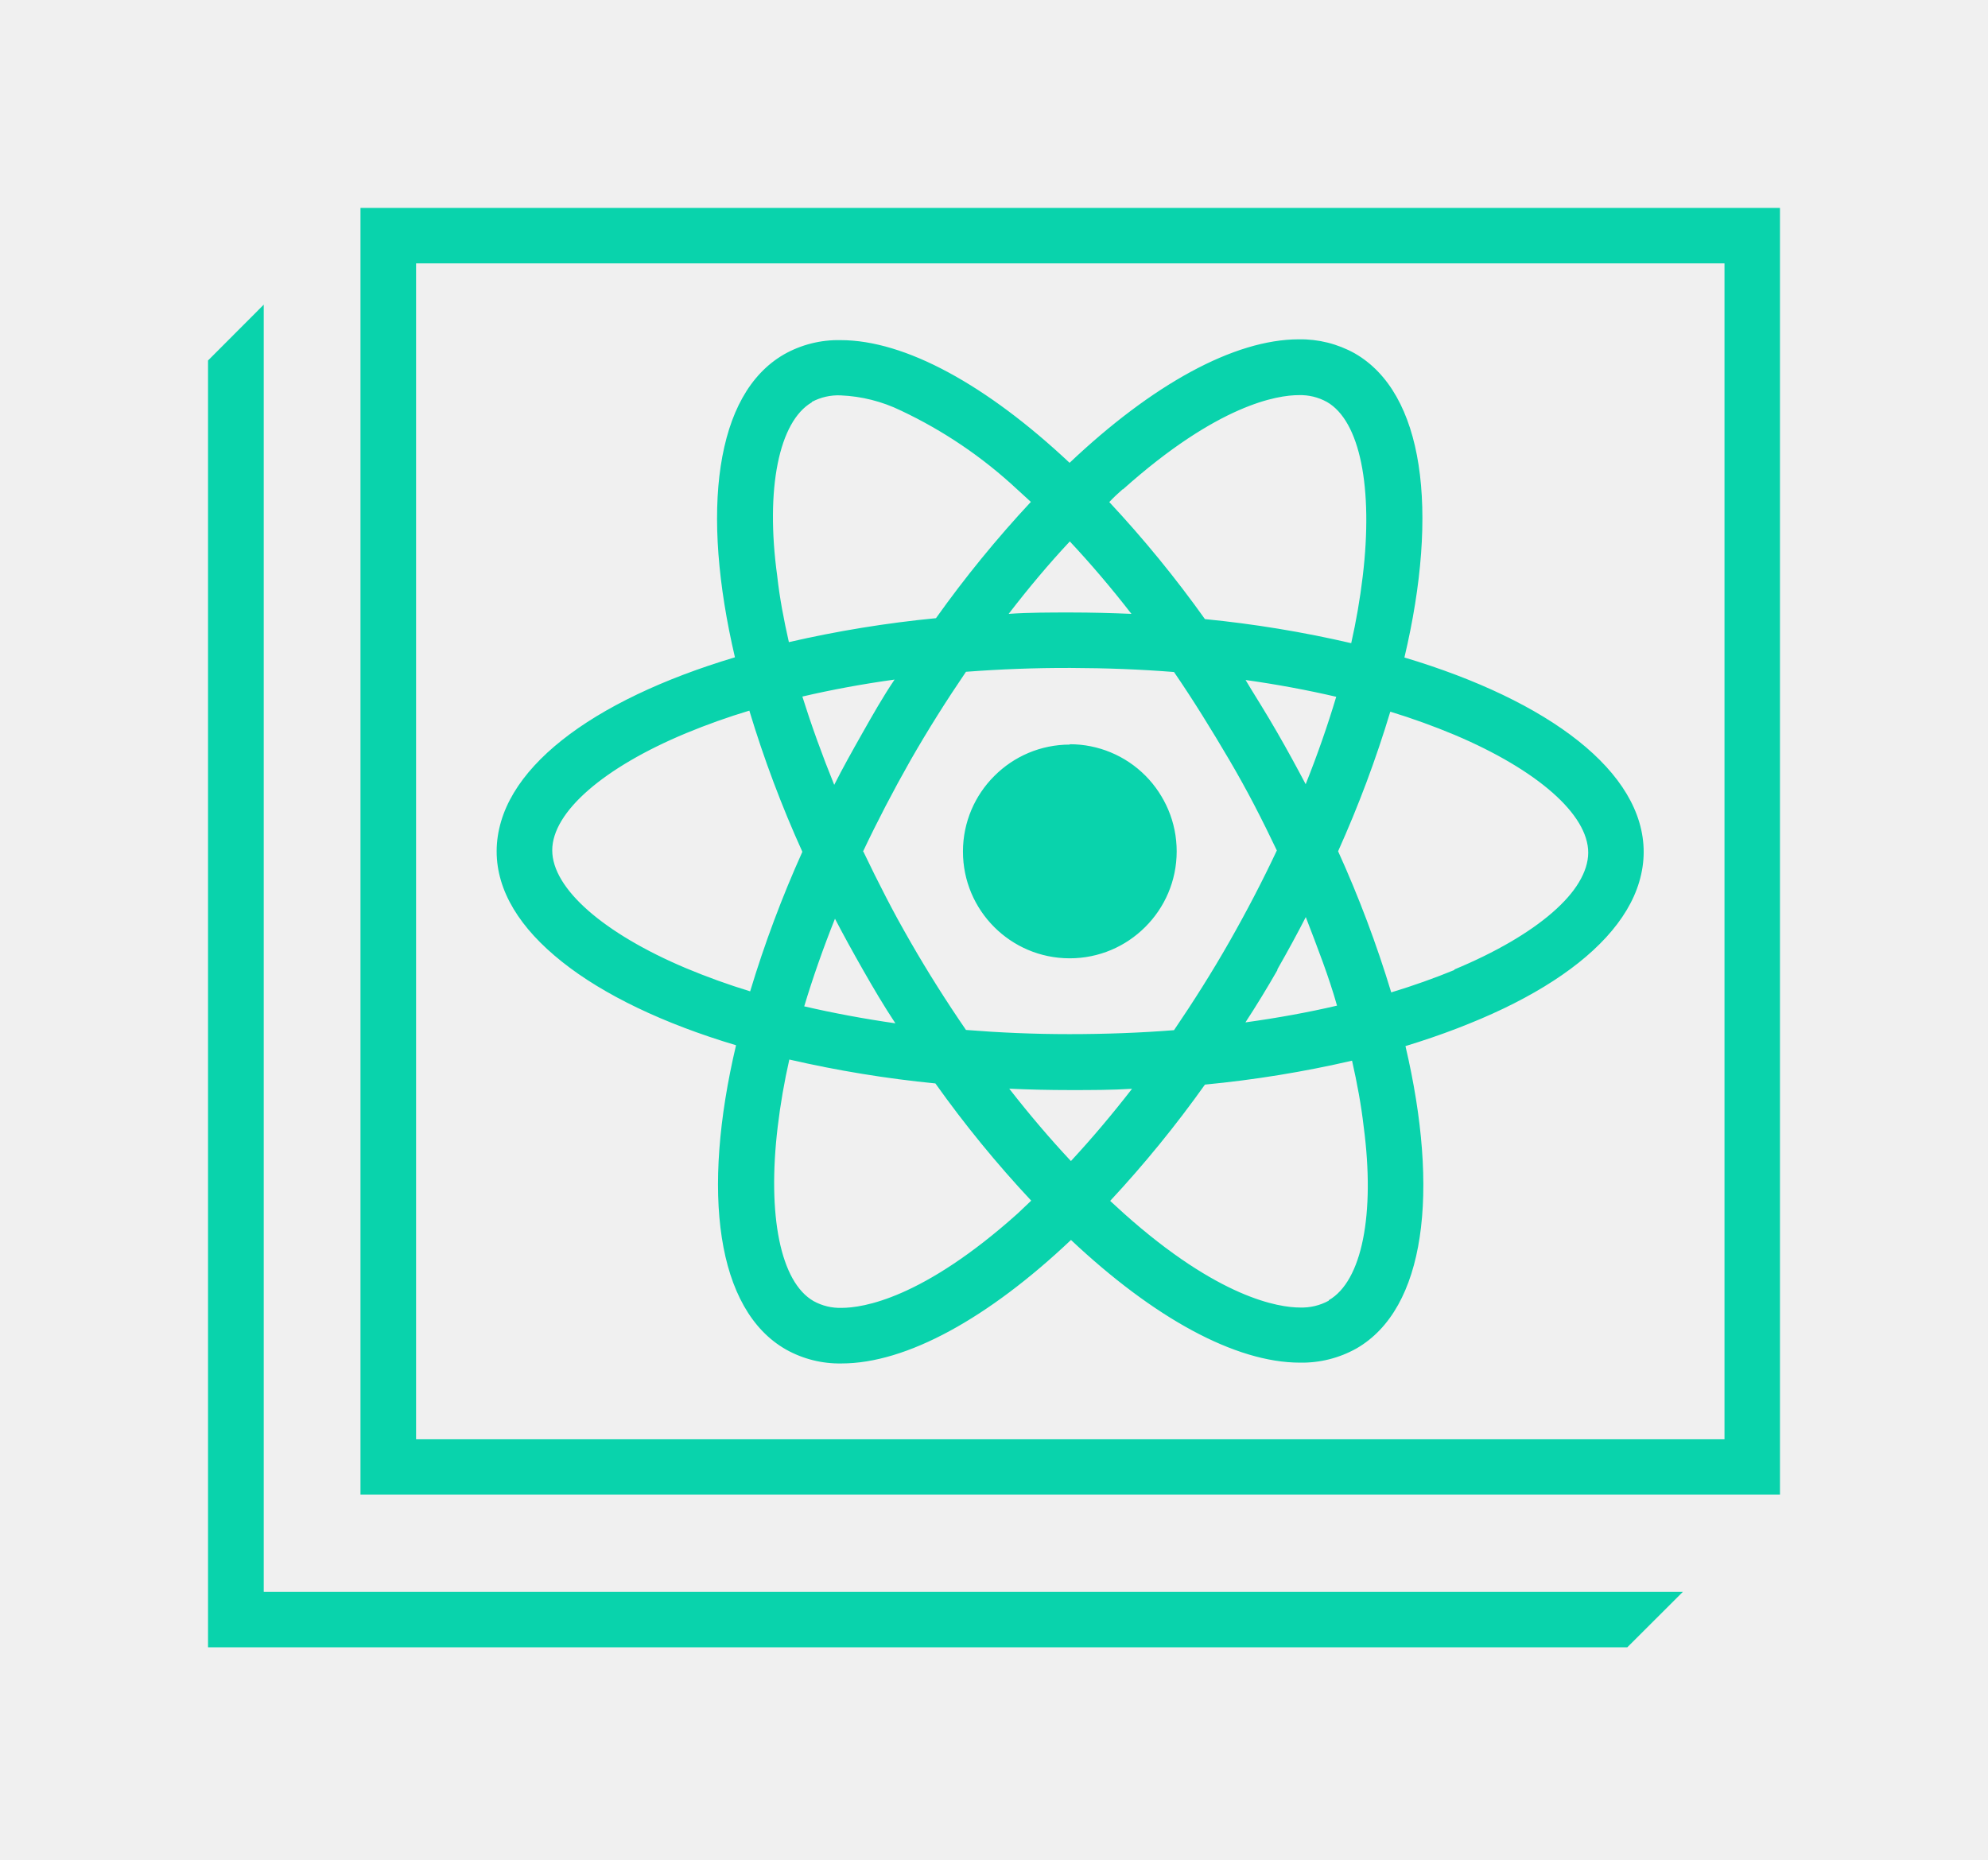
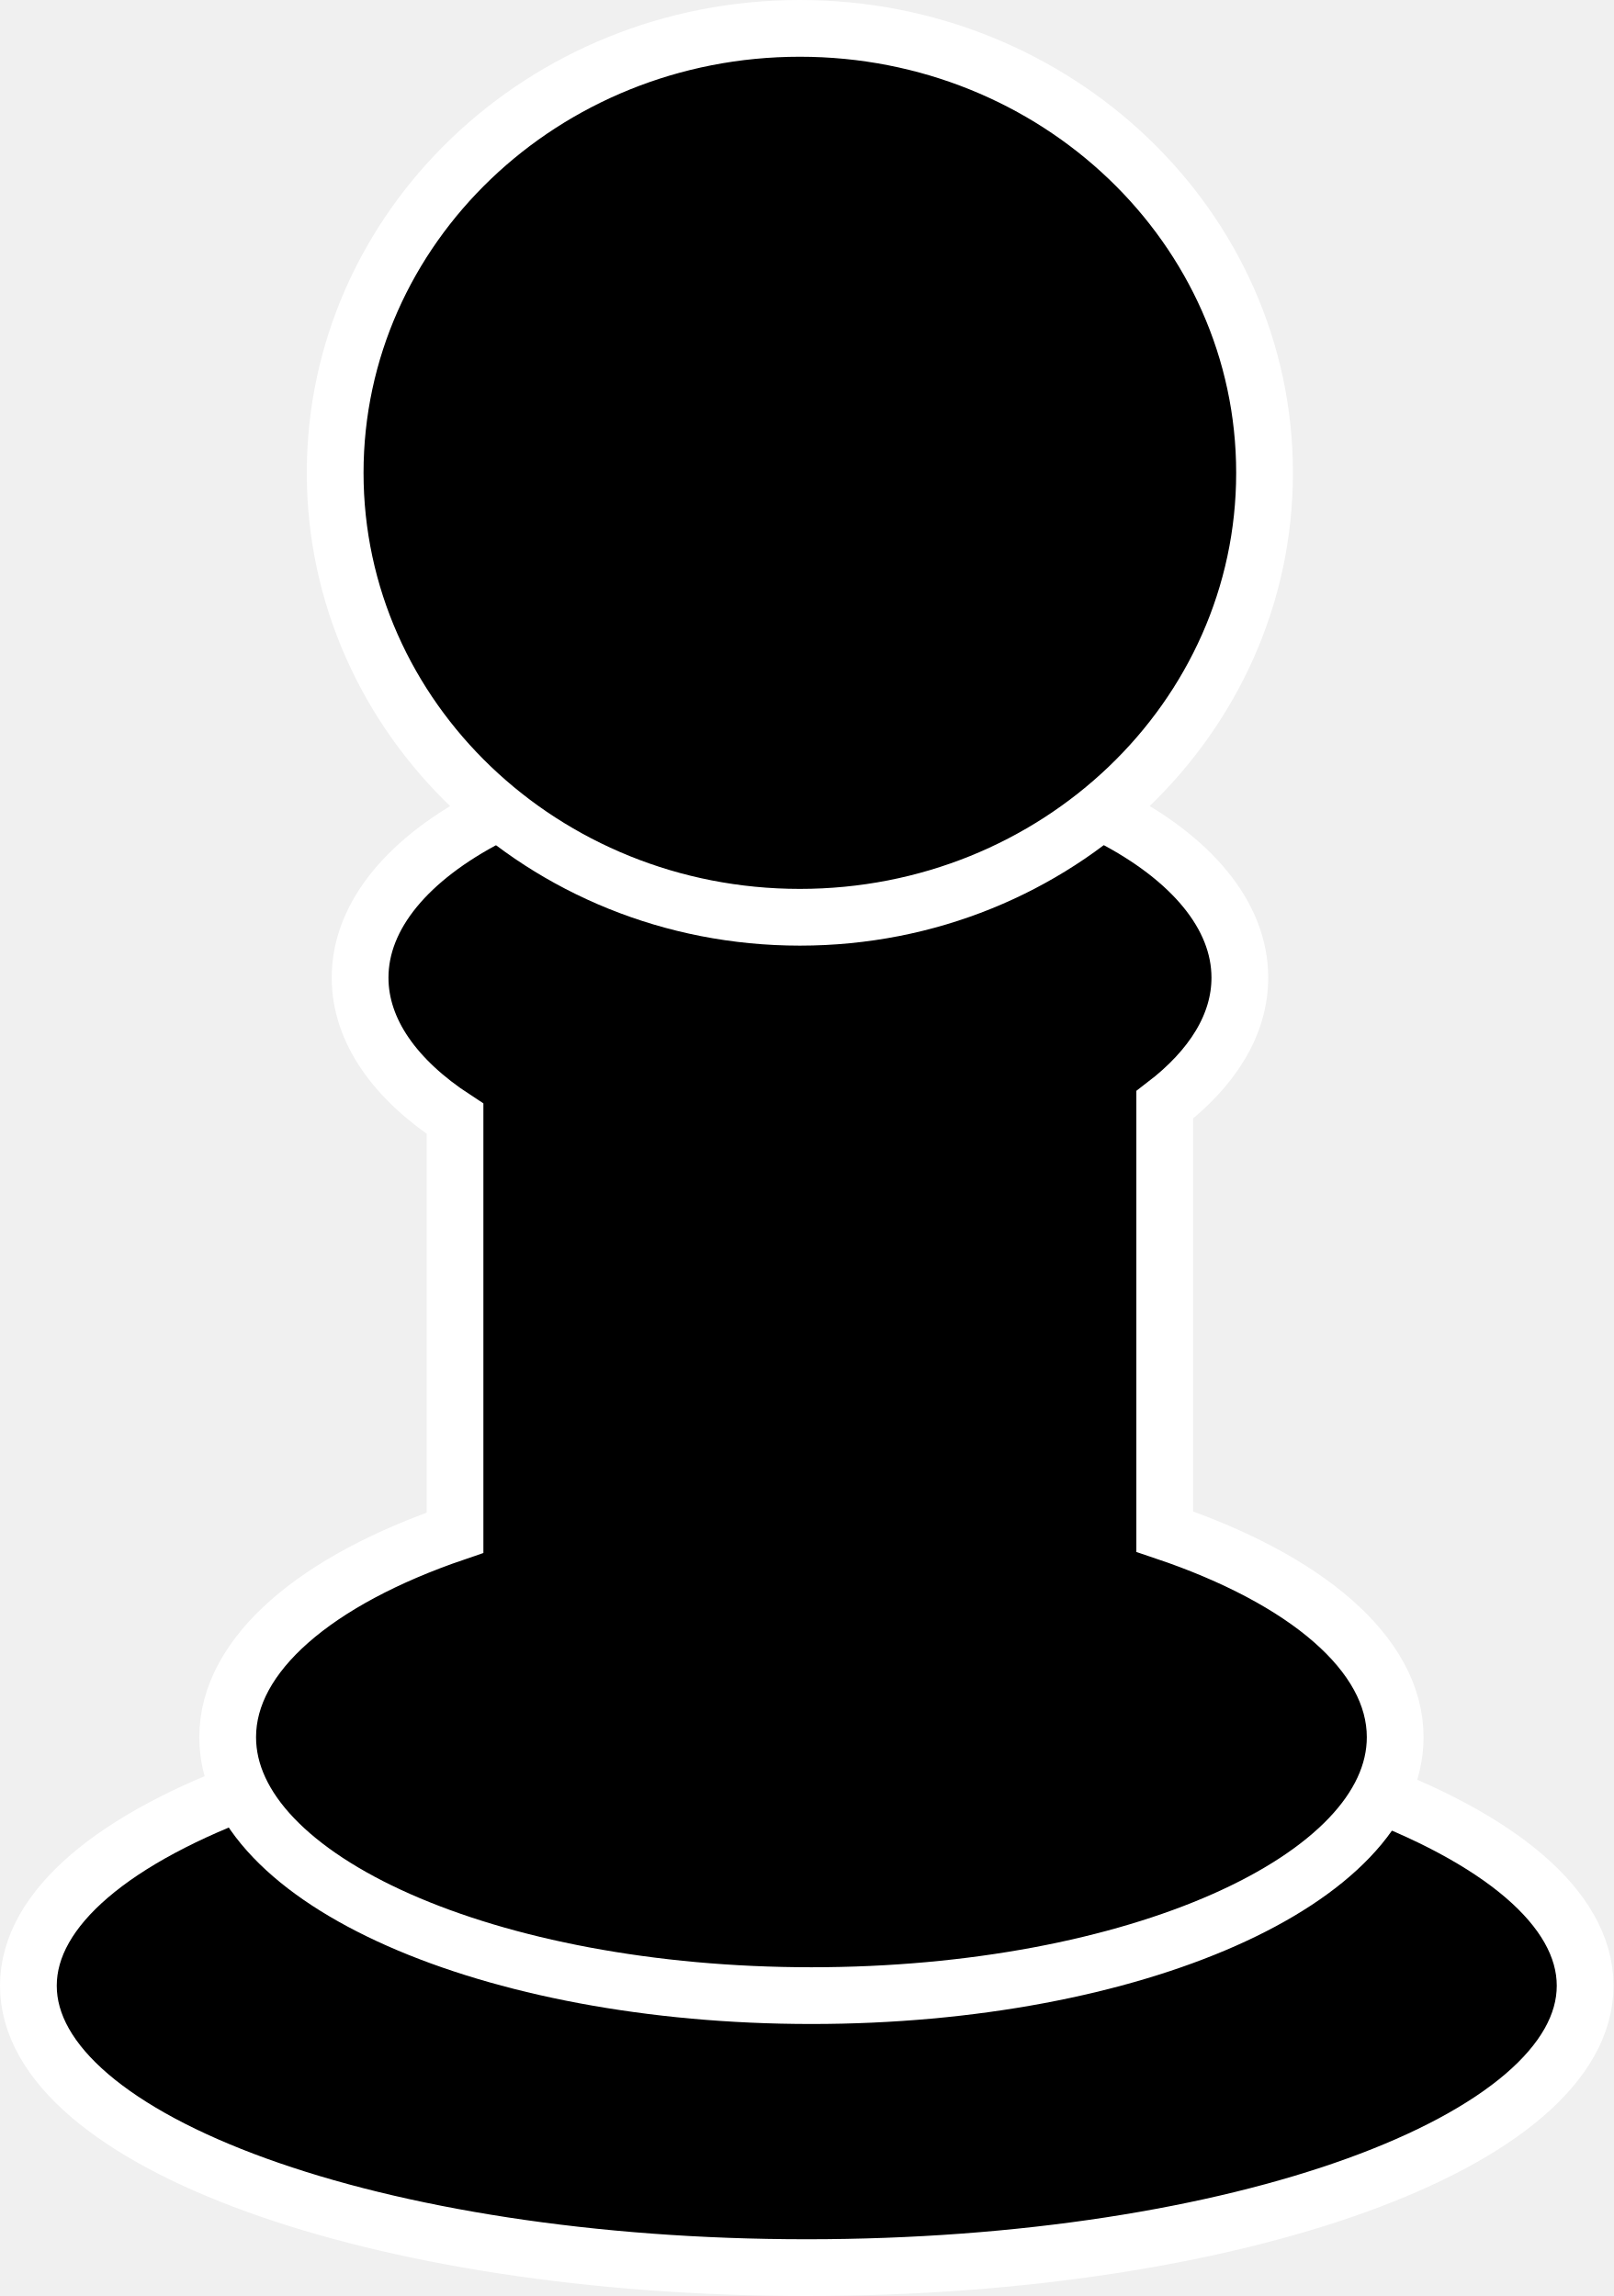
- <svg xmlns="http://www.w3.org/2000/svg" viewBox="0 0 170.96 159.93">
+ <svg xmlns="http://www.w3.org/2000/svg" viewBox="0 0 145 206.38">
  <defs>
-     <style>.cls-1{fill:#09d3ac;}</style>
+     <style>.cls-1{stroke:#fff;stroke-miterlimit:10;stroke-width:5.1px;}</style>
  </defs>
-   <path class="cls-1" d="M141.35,73.27c0-6.89-8.11-13-20.58-16.73,3-12.67,1.69-22.75-4.28-26.16a9.55,9.55,0,0,0-4.79-1.2c-5.57,0-12.61,3.89-19.72,10.62-7.11-6.68-14.13-10.55-19.69-10.55a9.46,9.46,0,0,0-4.86,1.22c-5.94,3.42-7.17,13.44-4.21,26.05-12.41,3.71-20.48,9.77-20.5,16.63s8.12,13,20.59,16.72c-3,12.68-1.7,22.75,4.28,26.16a9.41,9.41,0,0,0,4.78,1.2c5.58,0,12.62-3.89,19.73-10.62,7.1,6.68,14.12,10.55,19.69,10.55a9.59,9.59,0,0,0,4.86-1.22c5.94-3.42,7.16-13.44,4.21-26C133.27,86.18,141.34,80.12,141.35,73.27ZM96.56,42.06c8.19-7.33,13.31-8.12,15.13-8.12h0a4.71,4.71,0,0,1,2.42.58c2.86,1.63,4,7.38,3.09,15a56.73,56.73,0,0,1-1,5.79,97.7,97.7,0,0,0-12.58-2.07,98.47,98.47,0,0,0-8.24-10.08C95.75,42.79,96.15,42.42,96.56,42.06ZM71.77,78.94c.78,1.5,1.61,3,2.47,4.51S76,86.49,77,88c-2.71-.39-5.34-.88-7.84-1.46C69.86,84,70.75,81.5,71.77,78.94ZM69,59.9c2.53-.59,5.18-1.08,7.93-1.46-1,1.48-1.86,3-2.76,4.59s-1.69,3-2.46,4.52Q70.18,63.65,69,59.9Zm5.21,13.34q1.86-3.93,4.09-7.86c1.5-2.62,3.11-5.17,4.77-7.61,2.91-.22,5.91-.34,9-.33s6,.12,8.89.35c1.66,2.42,3.25,5,4.75,7.55s2.88,5.22,4.12,7.83c-1.23,2.62-2.6,5.25-4.08,7.85s-3.11,5.18-4.77,7.62c-2.91.23-5.91.34-9,.34s-6-.13-8.89-.36c-1.66-2.42-3.26-4.94-4.76-7.55S75.5,75.85,74.25,73.24Zm32.86-14.77c2.72.38,5.35.87,7.84,1.45-.74,2.47-1.62,5-2.64,7.55-.79-1.5-1.61-3-2.48-4.51S108,59.93,107.11,58.47Zm2.76,24.92q1.29-2.27,2.46-4.53c1,2.6,2,5.16,2.7,7.66-2.52.59-5.17,1.07-7.92,1.45Q108.52,85.75,109.87,83.39ZM92,46.56c1.8,1.92,3.57,4,5.3,6.23-1.71-.07-3.46-.12-5.23-.12s-3.58,0-5.33.12C88.45,50.57,90.2,48.48,92,46.56Zm-22.18-12A4.82,4.82,0,0,1,72.29,34a13.11,13.11,0,0,1,5.19,1.31,39.07,39.07,0,0,1,10,6.78l1.17,1.07a98.49,98.49,0,0,0-8.16,10,98.88,98.88,0,0,0-12.65,2.06c-.44-1.94-.8-3.84-1-5.67C65.8,42,67,36.24,69.81,34.6ZM64.53,85.26a58.75,58.75,0,0,1-5.54-2c-7.1-3-11.5-6.85-11.5-10.14S51.91,66,59,63.05a57.63,57.63,0,0,1,5.44-1.94A97.93,97.93,0,0,0,69,73.25,98.72,98.72,0,0,0,64.53,85.26Zm23,19.1c-8.19,7.33-13.31,8.11-15.14,8.11a4.69,4.69,0,0,1-2.42-.58c-2.86-1.63-4-7.38-3.09-15a56.07,56.07,0,0,1,1-5.78,99.51,99.51,0,0,0,12.58,2.06,97.17,97.17,0,0,0,8.24,10.08Zm4.57-4.51c-1.8-1.92-3.57-4-5.31-6.23,1.72.08,3.47.12,5.24.12s3.58,0,5.33-.11C95.63,95.85,93.87,97.93,92.09,99.85Zm22.18,12a4.82,4.82,0,0,1-2.48.59c-1.82,0-7-.8-15.16-8.1l-1.17-1.07a98.44,98.44,0,0,0,8.15-10,97,97,0,0,0,12.66-2.06c.44,1.94.79,3.84,1,5.67C118.27,104.42,117.12,110.18,114.27,111.81Zm10.8-28.44c-1.71.7-3.52,1.35-5.44,1.93a98.54,98.54,0,0,0-4.57-12.14,98.1,98.1,0,0,0,4.49-12,58.75,58.75,0,0,1,5.54,2c7.09,3,11.5,6.85,11.49,10.14S132.17,80.42,125.07,83.37ZM92,82.39a9.18,9.18,0,1,0-9.17-9.19A9.17,9.17,0,0,0,92,82.39ZM31,17.88V128.53H153.07V17.88ZM148.3,123.77H35.78V22.65H148.3Zm-85-33.9c-3,12.68-1.7,22.75,4.28,26.16a9.41,9.41,0,0,0,4.78,1.2c5.58,0,12.62-3.89,19.73-10.62,7.1,6.68,14.12,10.55,19.69,10.55a9.59,9.59,0,0,0,4.86-1.22c5.94-3.42,7.16-13.44,4.21-26,12.41-3.72,20.48-9.78,20.49-16.63s-8.11-13-20.58-16.73c3-12.67,1.69-22.75-4.28-26.16a9.55,9.55,0,0,0-4.79-1.2c-5.57,0-12.61,3.89-19.72,10.62-7.11-6.68-14.13-10.55-19.69-10.55a9.46,9.46,0,0,0-4.86,1.22c-5.94,3.42-7.17,13.44-4.21,26.05-12.41,3.71-20.48,9.77-20.5,16.63S50.84,86.13,63.31,89.87Zm24.21,14.49c-8.19,7.33-13.31,8.11-15.14,8.11a4.69,4.69,0,0,1-2.42-.58c-2.86-1.63-4-7.38-3.09-15a56.07,56.07,0,0,1,1-5.78,99.51,99.51,0,0,0,12.58,2.06,97.17,97.17,0,0,0,8.24,10.08Zm24.79-36.89c-.79-1.5-1.61-3-2.48-4.51s-1.8-3-2.72-4.49c2.72.38,5.35.87,7.84,1.45C114.21,62.39,113.33,64.92,112.31,67.47Zm2.72,19c-2.52.59-5.17,1.07-7.92,1.45q1.41-2.22,2.76-4.58t2.46-4.53C113.37,81.46,114.28,84,115,86.52Zm-5.21-13.35c-1.23,2.62-2.6,5.25-4.08,7.85s-3.11,5.18-4.77,7.62c-2.91.23-5.91.34-9,.34s-6-.13-8.89-.36c-1.66-2.42-3.26-4.94-4.76-7.55s-2.87-5.22-4.12-7.83q1.86-3.93,4.09-7.86c1.5-2.62,3.11-5.17,4.77-7.61,2.91-.22,5.91-.34,9-.33s6,.12,8.89.35c1.66,2.42,3.25,5,4.75,7.55S108.58,70.56,109.82,73.17ZM77,88c-2.71-.39-5.34-.88-7.84-1.46.74-2.46,1.63-5,2.65-7.55.78,1.5,1.61,3,2.47,4.51S76,86.49,77,88ZM74.21,63c-.87,1.5-1.69,3-2.46,4.52Q70.18,63.65,69,59.9c2.53-.59,5.18-1.08,7.93-1.46C76,59.92,75.11,61.45,74.21,63ZM92.09,99.85c-1.8-1.92-3.57-4-5.31-6.23,1.72.08,3.47.12,5.24.12s3.58,0,5.33-.11C95.63,95.85,93.87,97.93,92.09,99.85Zm22.18,12a4.82,4.82,0,0,1-2.48.59c-1.82,0-7-.8-15.16-8.1l-1.17-1.07a98.44,98.44,0,0,0,8.15-10,97,97,0,0,0,12.66-2.06c.44,1.94.79,3.84,1,5.67C118.27,104.42,117.12,110.18,114.27,111.81Zm5.28-50.66a58.75,58.75,0,0,1,5.54,2c7.09,3,11.5,6.85,11.49,10.14s-4.41,7.16-11.51,10.11c-1.71.7-3.52,1.35-5.44,1.93a98.54,98.54,0,0,0-4.57-12.14A98.1,98.1,0,0,0,119.55,61.15Zm-23-19.09c8.19-7.33,13.31-8.12,15.13-8.12h0a4.71,4.71,0,0,1,2.42.58c2.86,1.63,4,7.38,3.09,15a56.73,56.73,0,0,1-1,5.79,97.7,97.7,0,0,0-12.58-2.07,98.47,98.47,0,0,0-8.24-10.08C95.75,42.79,96.15,42.42,96.56,42.06ZM92,46.56c1.8,1.92,3.57,4,5.3,6.23-1.71-.07-3.46-.12-5.23-.12s-3.58,0-5.33.12C88.45,50.57,90.2,48.48,92,46.56Zm-22.18-12A4.82,4.82,0,0,1,72.29,34a13.11,13.11,0,0,1,5.19,1.31,39.07,39.07,0,0,1,10,6.78l1.17,1.07a98.49,98.49,0,0,0-8.16,10,98.88,98.88,0,0,0-12.65,2.06c-.44-1.94-.8-3.84-1-5.67C65.8,42,67,36.24,69.81,34.6ZM59,63.05a57.63,57.63,0,0,1,5.44-1.94A97.93,97.93,0,0,0,69,73.25a98.72,98.72,0,0,0-4.49,12,58.75,58.75,0,0,1-5.54-2c-7.1-3-11.5-6.85-11.5-10.14S51.91,66,59,63.05Zm33,1a9.18,9.18,0,1,0,9.17,9.19A9.17,9.17,0,0,0,92,64Zm0,0a9.18,9.18,0,1,0,9.17,9.19A9.17,9.17,0,0,0,92,64Zm0,0a9.18,9.18,0,1,0,9.17,9.19A9.17,9.17,0,0,0,92,64Zm49.35,9.24c0-6.89-8.11-13-20.58-16.73,3-12.67,1.69-22.75-4.28-26.16a9.55,9.55,0,0,0-4.79-1.2c-5.57,0-12.61,3.89-19.72,10.62-7.11-6.68-14.13-10.55-19.69-10.55a9.46,9.46,0,0,0-4.86,1.22c-5.94,3.42-7.17,13.44-4.21,26.05-12.41,3.71-20.48,9.77-20.5,16.63s8.12,13,20.59,16.72c-3,12.68-1.7,22.75,4.28,26.16a9.41,9.41,0,0,0,4.78,1.2c5.58,0,12.62-3.89,19.73-10.62,7.1,6.68,14.12,10.55,19.69,10.55a9.59,9.59,0,0,0,4.86-1.22c5.94-3.42,7.16-13.44,4.21-26C133.27,86.18,141.34,80.12,141.35,73.27ZM96.56,42.06c8.19-7.33,13.31-8.12,15.13-8.12h0a4.71,4.71,0,0,1,2.42.58c2.86,1.63,4,7.38,3.09,15a56.73,56.73,0,0,1-1,5.79,97.7,97.7,0,0,0-12.58-2.07,98.47,98.47,0,0,0-8.24-10.08C95.75,42.79,96.15,42.42,96.56,42.06ZM71.77,78.94c.78,1.5,1.61,3,2.47,4.51S76,86.49,77,88c-2.71-.39-5.34-.88-7.84-1.46C69.86,84,70.75,81.5,71.77,78.94ZM69,59.9c2.53-.59,5.18-1.08,7.93-1.46-1,1.48-1.86,3-2.76,4.59s-1.69,3-2.46,4.52Q70.18,63.65,69,59.9Zm5.21,13.34q1.86-3.93,4.09-7.86c1.5-2.62,3.11-5.17,4.77-7.61,2.91-.22,5.91-.34,9-.33s6,.12,8.89.35c1.66,2.42,3.25,5,4.75,7.55s2.88,5.22,4.12,7.83c-1.23,2.62-2.6,5.25-4.08,7.85s-3.11,5.18-4.77,7.62c-2.91.23-5.91.34-9,.34s-6-.13-8.89-.36c-1.66-2.42-3.26-4.94-4.76-7.55S75.5,75.85,74.25,73.24Zm32.86-14.77c2.72.38,5.35.87,7.84,1.45-.74,2.47-1.62,5-2.64,7.55-.79-1.5-1.61-3-2.48-4.51S108,59.93,107.11,58.47Zm2.76,24.92q1.29-2.27,2.46-4.53c1,2.6,2,5.16,2.7,7.66-2.52.59-5.17,1.07-7.92,1.45Q108.52,85.75,109.87,83.39ZM92,46.56c1.8,1.92,3.57,4,5.3,6.23-1.71-.07-3.46-.12-5.23-.12s-3.58,0-5.33.12C88.45,50.57,90.2,48.48,92,46.56Zm-22.18-12A4.82,4.82,0,0,1,72.29,34a13.11,13.11,0,0,1,5.19,1.31,39.07,39.07,0,0,1,10,6.78l1.17,1.07a98.49,98.49,0,0,0-8.16,10,98.88,98.88,0,0,0-12.65,2.06c-.44-1.94-.8-3.84-1-5.67C65.8,42,67,36.24,69.81,34.6ZM64.53,85.26a58.75,58.75,0,0,1-5.54-2c-7.1-3-11.5-6.85-11.5-10.14S51.91,66,59,63.05a57.63,57.63,0,0,1,5.44-1.94A97.93,97.93,0,0,0,69,73.25,98.72,98.72,0,0,0,64.53,85.26Zm23,19.1c-8.19,7.33-13.31,8.11-15.14,8.11a4.69,4.69,0,0,1-2.42-.58c-2.86-1.63-4-7.38-3.09-15a56.07,56.07,0,0,1,1-5.78,99.51,99.51,0,0,0,12.58,2.06,97.17,97.17,0,0,0,8.24,10.08Zm4.57-4.51c-1.8-1.92-3.57-4-5.31-6.23,1.72.08,3.47.12,5.24.12s3.58,0,5.33-.11C95.63,95.85,93.87,97.93,92.09,99.85Zm22.18,12a4.82,4.82,0,0,1-2.48.59c-1.82,0-7-.8-15.16-8.1l-1.17-1.07a98.44,98.44,0,0,0,8.15-10,97,97,0,0,0,12.66-2.06c.44,1.94.79,3.84,1,5.67C118.27,104.42,117.12,110.18,114.27,111.81Zm10.8-28.44c-1.71.7-3.52,1.35-5.44,1.93a98.54,98.54,0,0,0-4.57-12.14,98.1,98.1,0,0,0,4.49-12,58.75,58.75,0,0,1,5.54,2c7.09,3,11.5,6.85,11.49,10.14S132.17,80.42,125.07,83.37ZM92,82.39a9.18,9.18,0,1,0-9.17-9.19A9.17,9.17,0,0,0,92,82.39Zm-69.32,54.5V26.2L17.89,31V141.66H139.94l4.78-4.77Z" />
+   <g id="Layer_2" data-name="Layer 2">
+     <g id="Layer_1-2" data-name="Layer 1">
+       <ellipse class="cls-1" cx="72.5" cy="178.49" rx="69.95" ry="25.34" />
+       <path class="cls-1" d="M104.67,137.67V99.31c4.26-3.26,6.75-7.19,6.75-11.43,0-11.29-17.7-20.44-39.53-20.44S32.36,76.59,32.36,87.88c0,4.8,3.19,9.2,8.53,12.68v37.21c-12.42,4.24-20.43,10.9-20.43,18.38,0,12.83,23.49,23.23,52.46,23.23s52.46-10.4,52.46-23.23C125.38,148.61,117.25,141.91,104.67,137.67Z" />
+       <ellipse class="cls-1" cx="71.88" cy="42.5" rx="41.76" ry="39.95" />
+     </g>
+   </g>
</svg>
